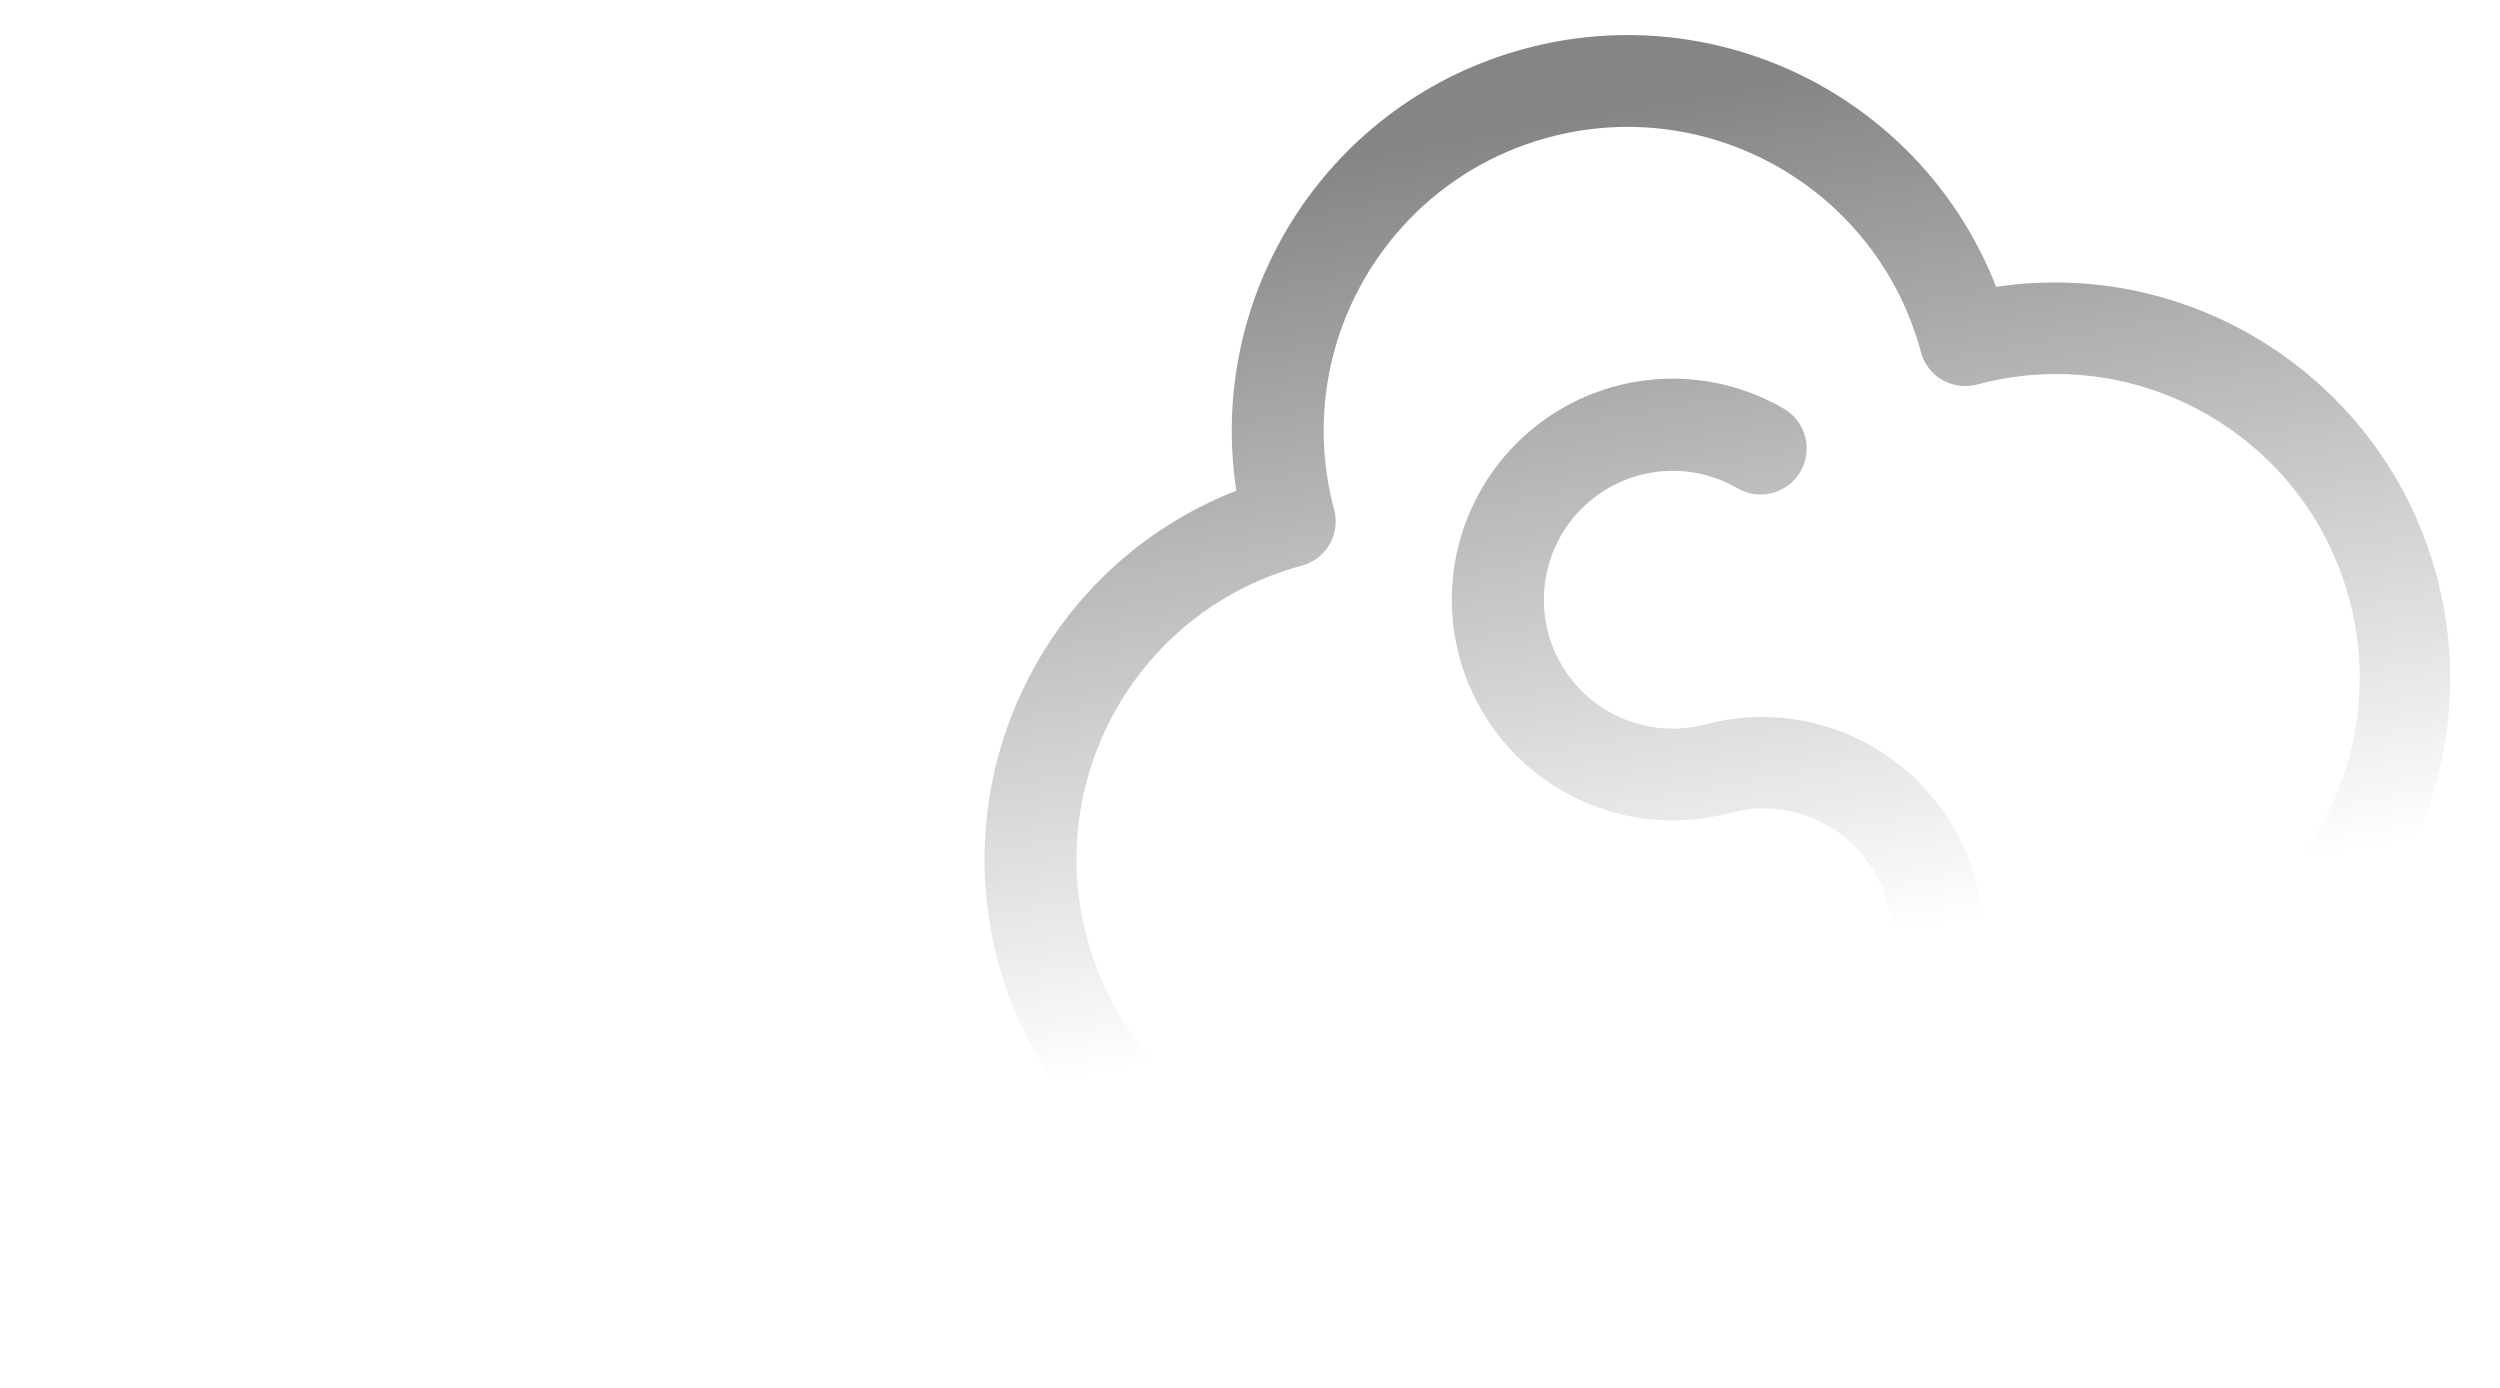
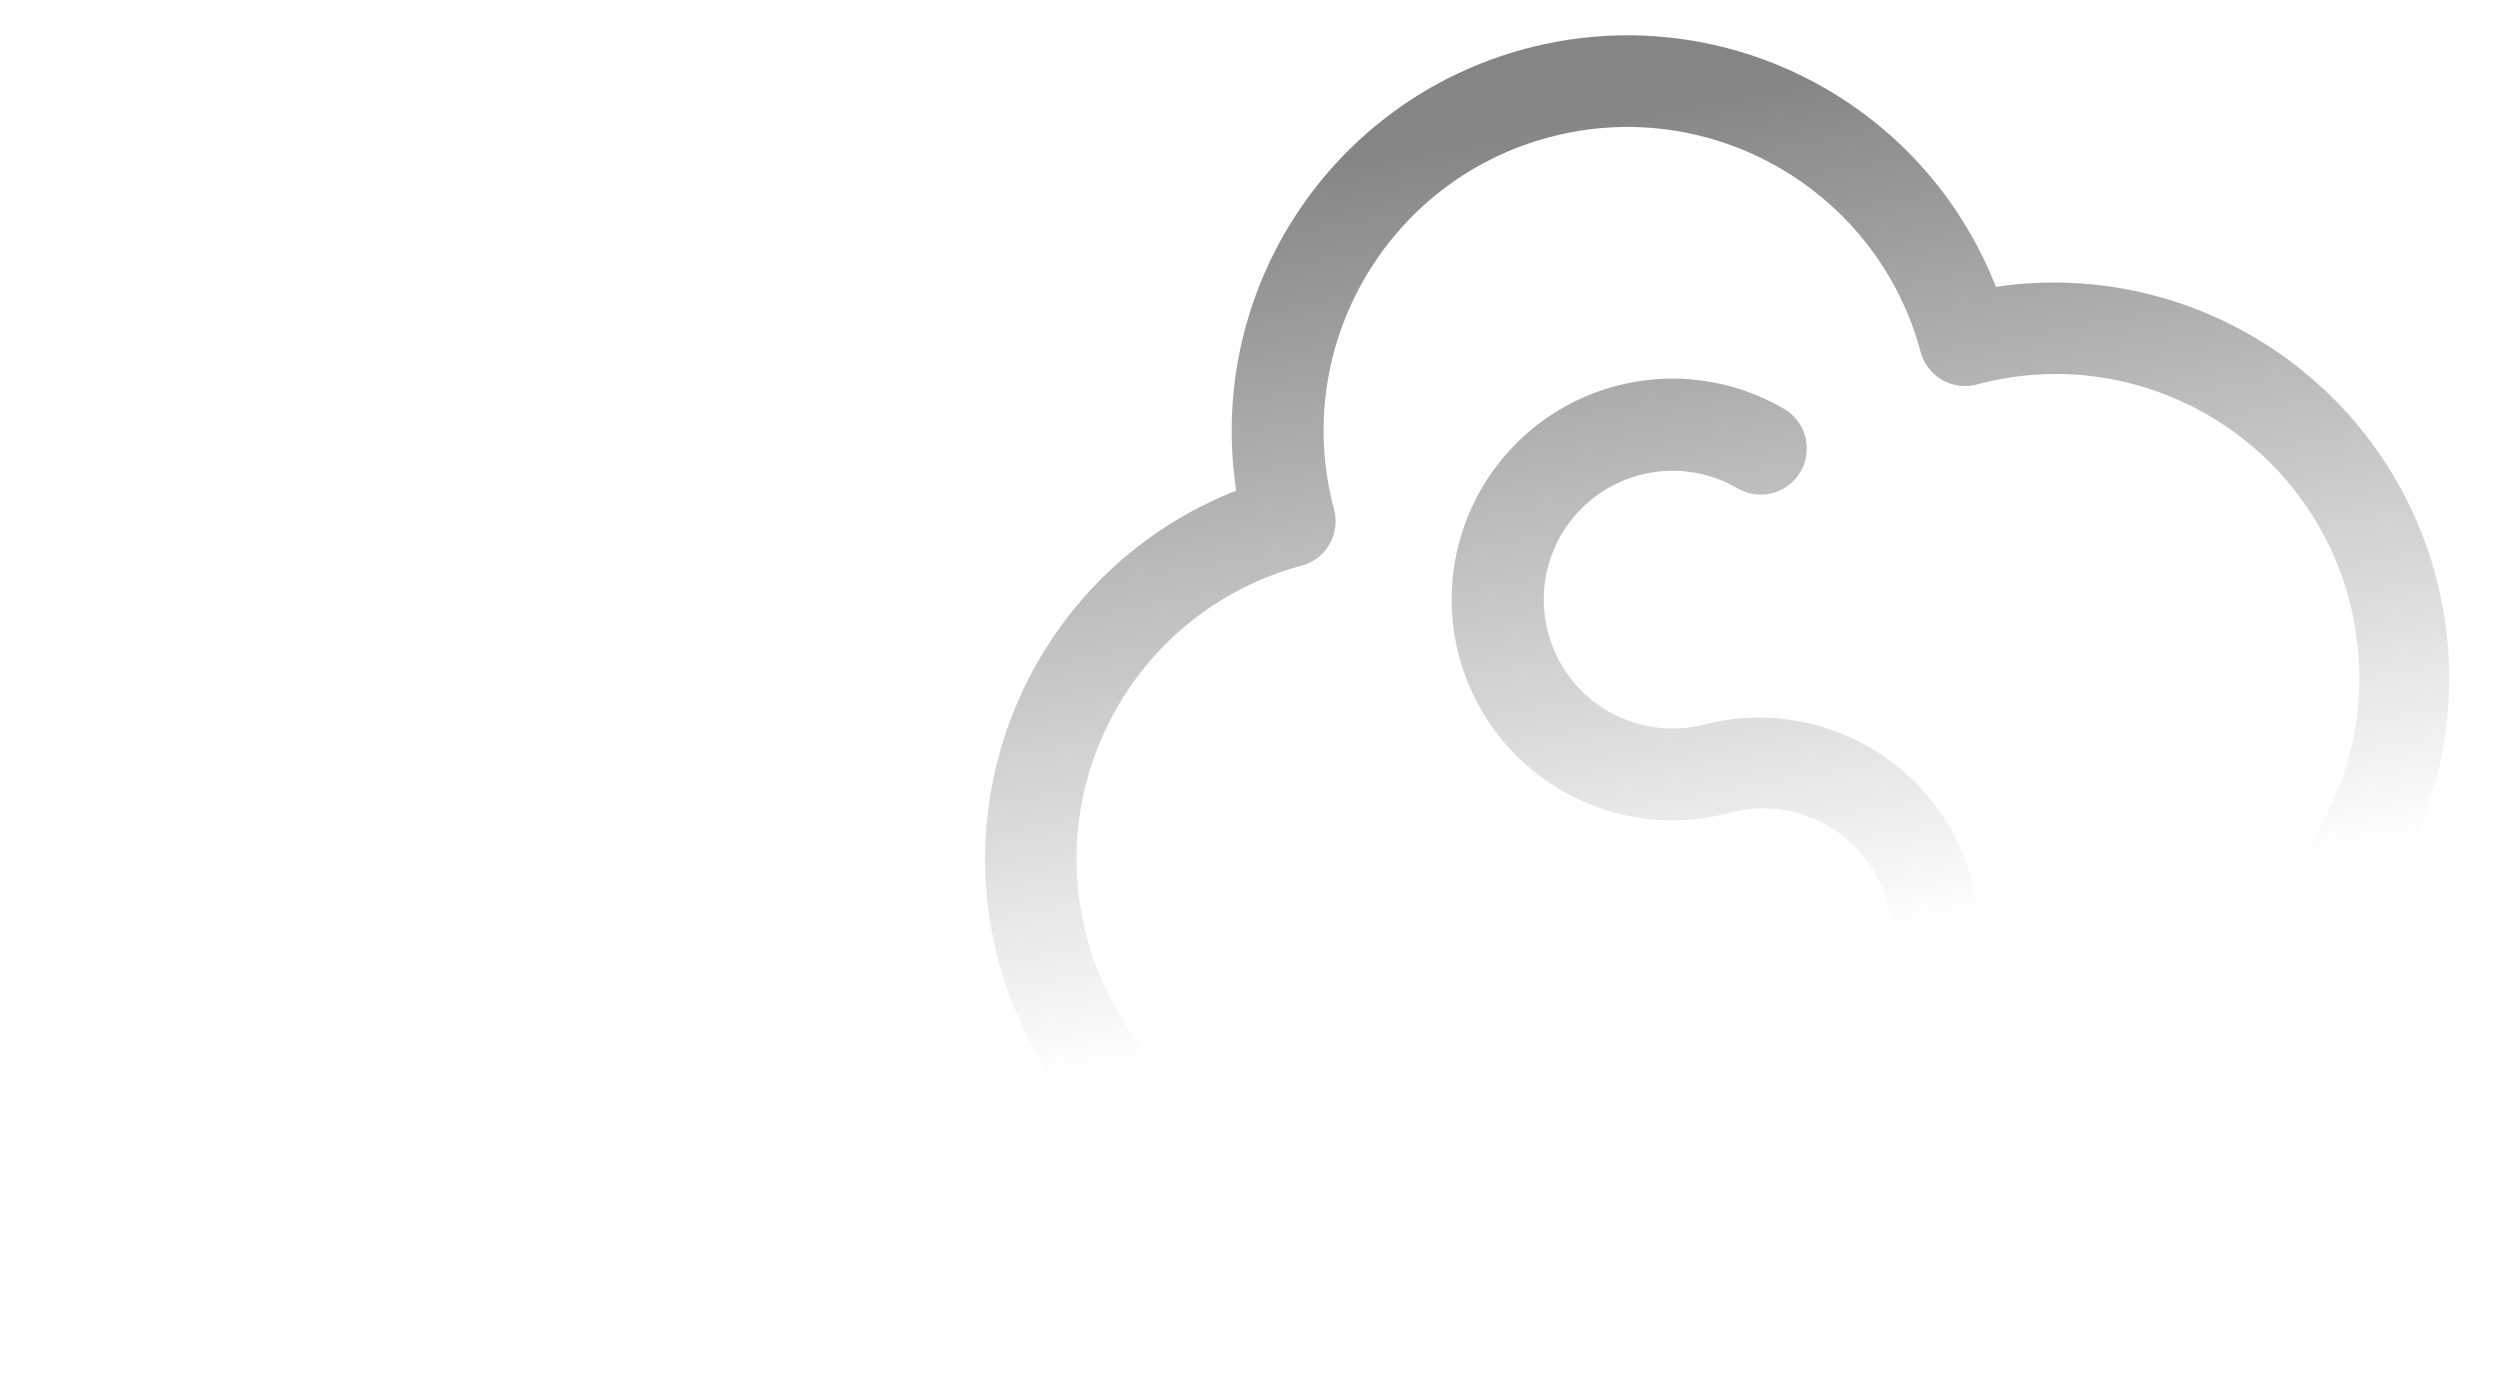
<svg xmlns="http://www.w3.org/2000/svg" xmlns:xlink="http://www.w3.org/1999/xlink" width="272" height="151" viewBox="0 0 272 151">
  <defs>
-     <linearGradient id="linear-gradient" x1="0.465" y1="0.065" x2="0.486" y2="0.655" gradientUnits="objectBoundingBox">
+     <linearGradient id="linear-gradient" x1="0.465" x2="0.486" y1="0.065" y2="0.655" gradientUnits="objectBoundingBox">
      <stop offset="0" />
      <stop offset="1" stop-opacity="0" />
    </linearGradient>
    <clipPath id="clip-path">
-       <path id="linkedin-Safespring" d="M10,0H262a10,10,0,0,1,10,10V151a0,0,0,0,1,0,0H0a0,0,0,0,1,0,0V10A10,10,0,0,1,10,0Z" transform="translate(785 147)" fill="url(#linear-gradient)" />
+       <path id="linkedin-Safespring" fill="url(#linear-gradient)" d="M10 0h252a10 10 0 0 1 10 10v141H0V10A10 10 0 0 1 10 0" transform="translate(785 147)" />
    </clipPath>
-     <linearGradient id="linear-gradient-2" x1="0.465" y1="0.065" x2="0.377" y2="0.807" xlink:href="#linear-gradient" />
+     <linearGradient xlink:href="#linear-gradient" id="linear-gradient-2" x1="0.465" x2="0.377" y1="0.065" y2="0.807" />
  </defs>
-   <g id="Mask_Group_1" data-name="Mask Group 1" transform="translate(-785 -147)" opacity="0.48" clip-path="url(#clip-path)" style="isolation: isolate">
-     <g id="safespring_symbol_blue_svg" transform="translate(887.037 226.772) rotate(-5)">
-       <path id="Path_1" data-name="Path 1" d="M123.881,38.31a43.047,43.047,0,0,0-85.57,0,43.047,43.047,0,0,0,4.745,85.832H81.1a24.027,24.027,0,0,0,0-48.053,14.02,14.02,0,1,1,9.935-23.9,5.01,5.01,0,1,0,7.092-7.079A24.027,24.027,0,1,0,81.1,86.075a14.02,14.02,0,1,1,0,28.04H43.056a33.04,33.04,0,1,1,0-66.08,5.007,5.007,0,0,0,5-5,33.04,33.04,0,0,1,66.08,0,5,5,0,0,0,5,5,33.04,33.04,0,0,1,0,66.08,5.007,5.007,0,0,0,0,10.007,43.047,43.047,0,0,0,4.745-85.812Z" transform="matrix(0.985, -0.174, 0.174, 0.985, -9.749, -54.524)" fill="url(#linear-gradient-2)" />
+   <g id="Mask_Group_1" clip-path="url(#clip-path)" opacity="0.48" style="isolation:isolate" transform="translate(-785 -147)">
+     <g id="safespring_symbol_blue_svg" transform="rotate(-5 3040.485 -10044.858)">
+       <path id="Path_1" fill="url(#linear-gradient-2)" d="M123.88 38.31a43.05 43.05 0 0 0-85.57 0 43.05 43.05 0 0 0 4.75 85.83H81.1a24.03 24.03 0 0 0 0-48.05 14.02 14.02 0 1 1 9.94-23.9 5.01 5.01 0 1 0 7.09-7.08A24.03 24.03 0 1 0 81.1 86.08a14.02 14.02 0 1 1 0 28.04H43.06a33.04 33.04 0 1 1 0-66.08 5 5 0 0 0 5-5 33.04 33.04 0 0 1 66.08 0 5 5 0 0 0 5 5 33.04 33.04 0 0 1 0 66.08 5 5 0 0 0 0 10 43.05 43.05 0 0 0 4.74-85.81" transform="rotate(-10.02 -315.84 28.346)" />
    </g>
  </g>
</svg>
